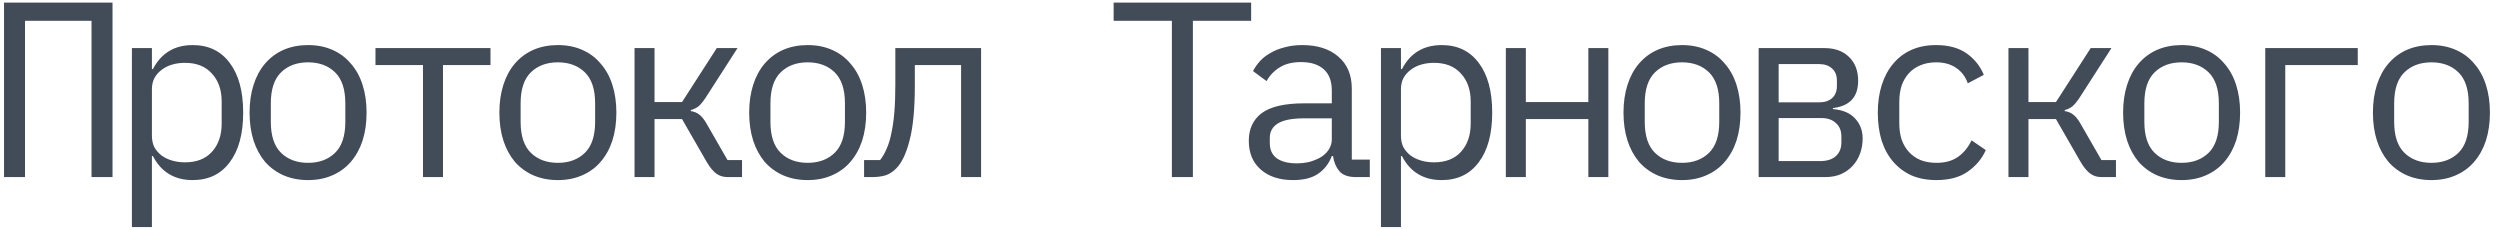
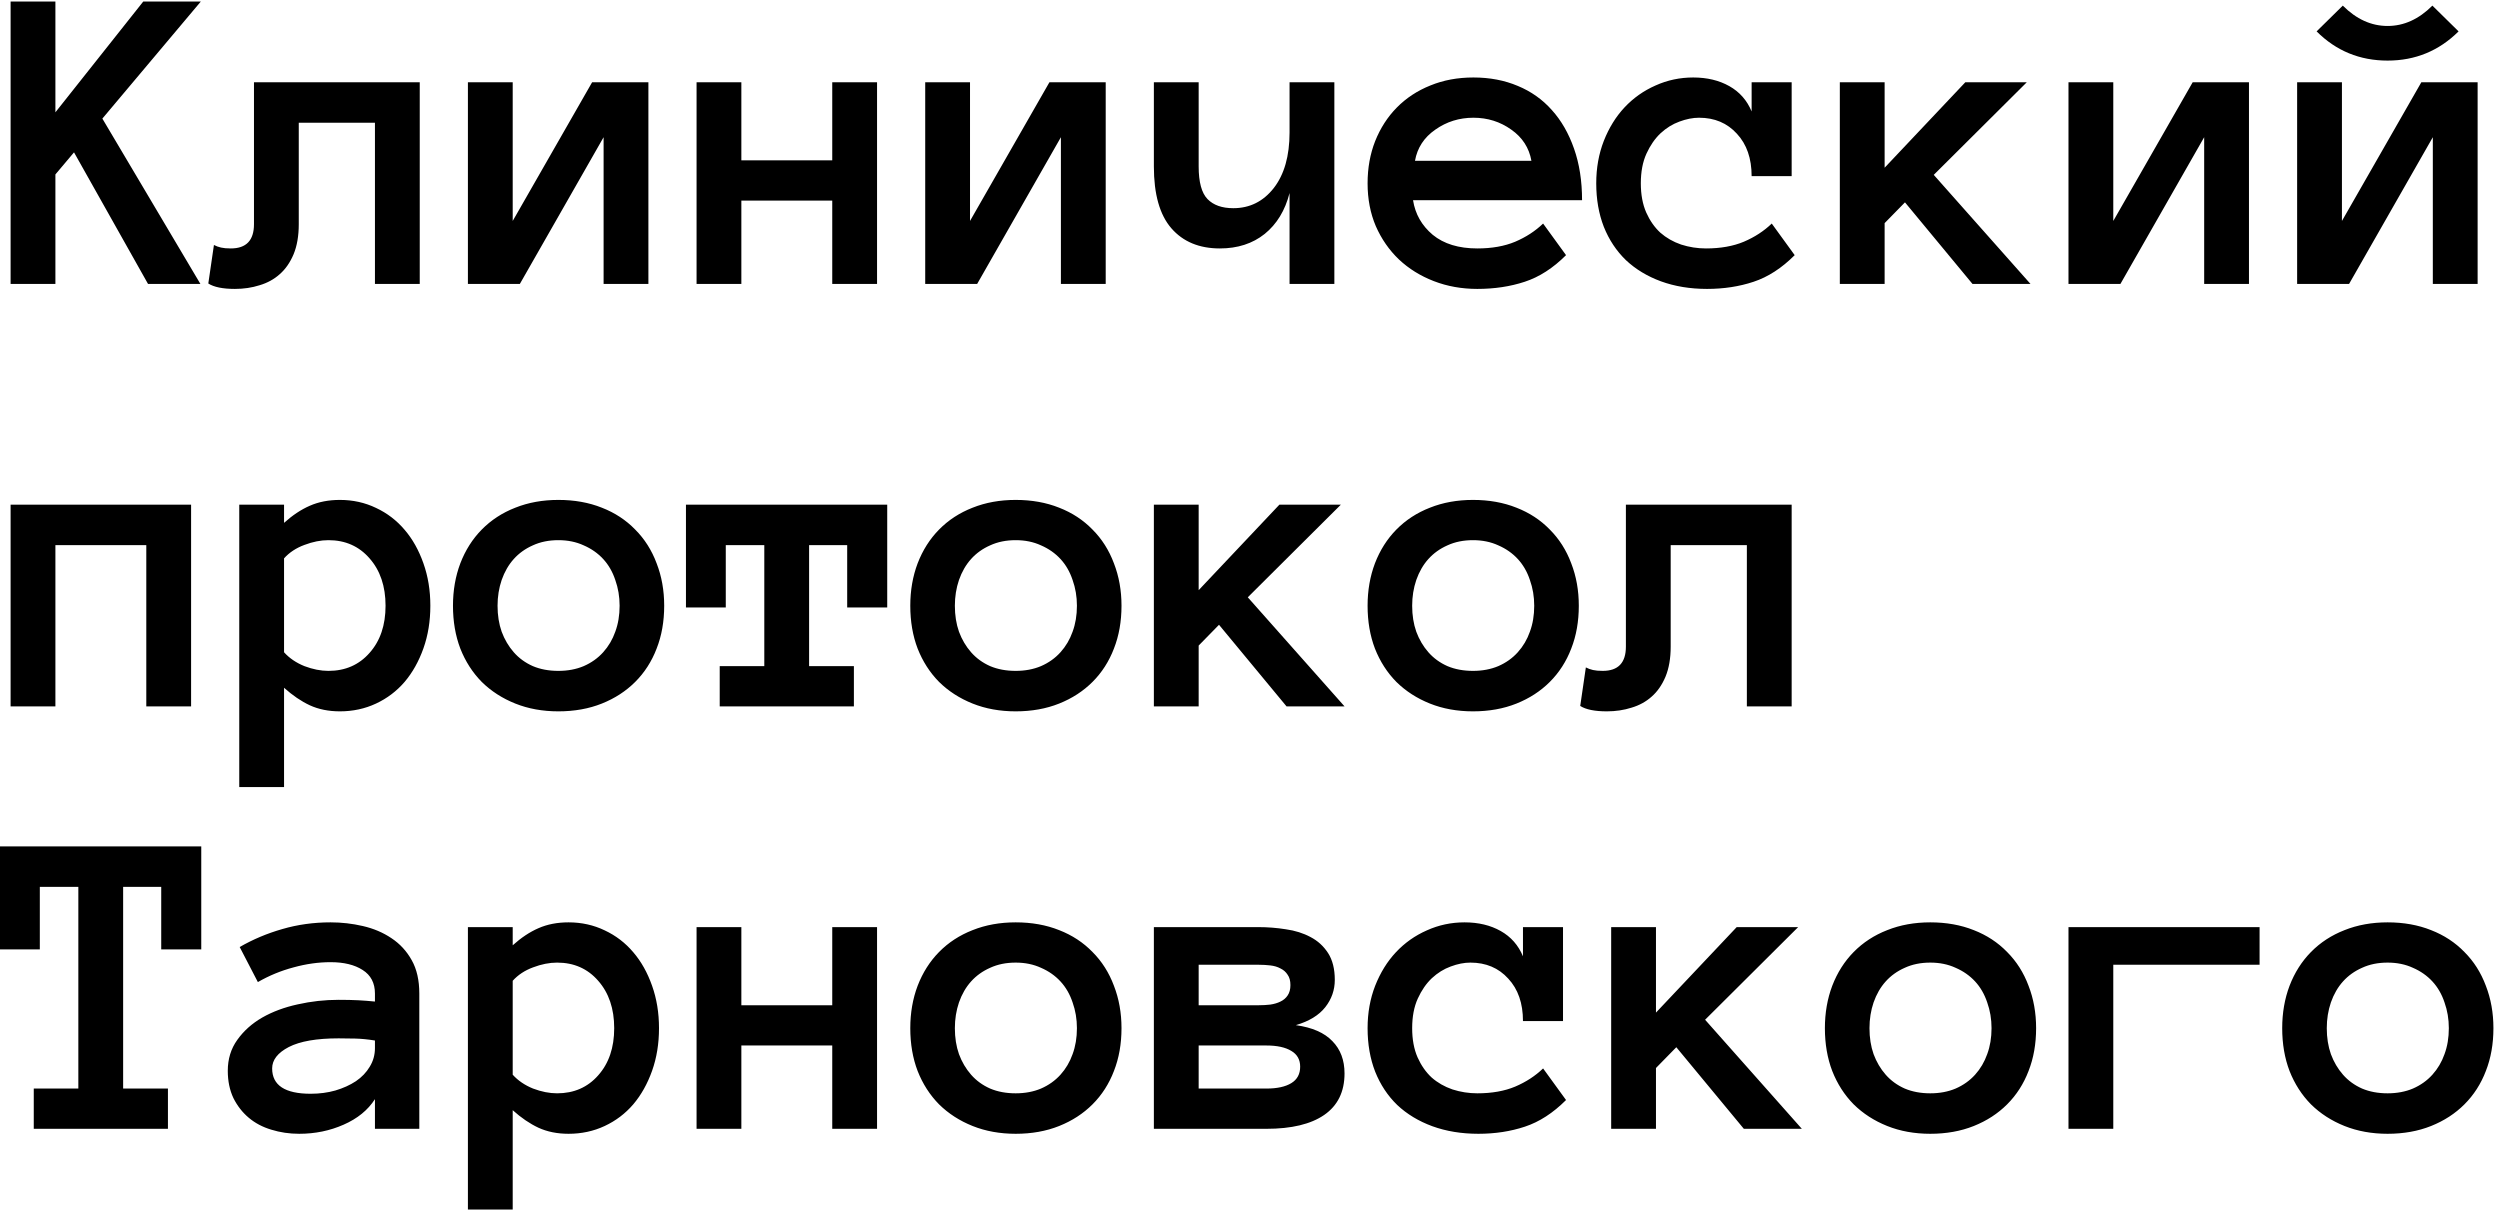
- <svg xmlns="http://www.w3.org/2000/svg" width="240" height="22" viewBox="0 0 240 22" fill="none">
-   <path d="M0.386 0.248H10.802V17H8.786V2H2.402V17H0.386V0.248ZM12.664 4.616H14.584V6.632H14.68C15.48 5.096 16.752 4.328 18.496 4.328C20.016 4.328 21.2 4.896 22.048 6.032C22.912 7.168 23.344 8.76 23.344 10.808C23.344 12.856 22.912 14.448 22.048 15.584C21.2 16.72 20.016 17.288 18.496 17.288C16.752 17.288 15.48 16.52 14.68 14.984H14.584V21.8H12.664V4.616ZM17.752 15.584C18.872 15.584 19.736 15.248 20.344 14.576C20.968 13.888 21.28 12.984 21.28 11.864V9.752C21.28 8.632 20.968 7.736 20.344 7.064C19.736 6.376 18.872 6.032 17.752 6.032C17.32 6.032 16.912 6.088 16.528 6.2C16.144 6.312 15.808 6.48 15.52 6.704C15.232 6.912 15 7.176 14.824 7.496C14.664 7.8 14.584 8.16 14.584 8.576V13.04C14.584 13.456 14.664 13.824 14.824 14.144C15 14.448 15.232 14.712 15.52 14.936C15.808 15.144 16.144 15.304 16.528 15.416C16.912 15.528 17.32 15.584 17.752 15.584ZM29.575 17.288C28.711 17.288 27.927 17.136 27.223 16.832C26.535 16.528 25.943 16.096 25.447 15.536C24.967 14.96 24.599 14.28 24.343 13.496C24.087 12.696 23.959 11.8 23.959 10.808C23.959 9.832 24.087 8.944 24.343 8.144C24.599 7.344 24.967 6.664 25.447 6.104C25.943 5.528 26.535 5.088 27.223 4.784C27.927 4.48 28.711 4.328 29.575 4.328C30.439 4.328 31.215 4.48 31.903 4.784C32.607 5.088 33.199 5.528 33.679 6.104C34.175 6.664 34.551 7.344 34.807 8.144C35.063 8.944 35.191 9.832 35.191 10.808C35.191 11.8 35.063 12.696 34.807 13.496C34.551 14.28 34.175 14.96 33.679 15.536C33.199 16.096 32.607 16.528 31.903 16.832C31.215 17.136 30.439 17.288 29.575 17.288ZM29.575 15.632C30.647 15.632 31.511 15.312 32.167 14.672C32.823 14.032 33.151 13.04 33.151 11.696V9.92C33.151 8.576 32.823 7.584 32.167 6.944C31.511 6.304 30.647 5.984 29.575 5.984C28.503 5.984 27.639 6.304 26.983 6.944C26.327 7.584 25.999 8.576 25.999 9.92V11.696C25.999 13.04 26.327 14.032 26.983 14.672C27.639 15.312 28.503 15.632 29.575 15.632ZM40.606 6.248H36.046V4.616H47.086V6.248H42.526V17H40.606V6.248ZM53.556 17.288C52.692 17.288 51.908 17.136 51.204 16.832C50.516 16.528 49.924 16.096 49.428 15.536C48.948 14.96 48.58 14.28 48.324 13.496C48.068 12.696 47.94 11.8 47.94 10.808C47.94 9.832 48.068 8.944 48.324 8.144C48.58 7.344 48.948 6.664 49.428 6.104C49.924 5.528 50.516 5.088 51.204 4.784C51.908 4.48 52.692 4.328 53.556 4.328C54.42 4.328 55.196 4.48 55.884 4.784C56.588 5.088 57.18 5.528 57.66 6.104C58.156 6.664 58.532 7.344 58.788 8.144C59.044 8.944 59.172 9.832 59.172 10.808C59.172 11.8 59.044 12.696 58.788 13.496C58.532 14.28 58.156 14.96 57.66 15.536C57.18 16.096 56.588 16.528 55.884 16.832C55.196 17.136 54.42 17.288 53.556 17.288ZM53.556 15.632C54.628 15.632 55.492 15.312 56.148 14.672C56.804 14.032 57.132 13.04 57.132 11.696V9.92C57.132 8.576 56.804 7.584 56.148 6.944C55.492 6.304 54.628 5.984 53.556 5.984C52.484 5.984 51.62 6.304 50.964 6.944C50.308 7.584 49.98 8.576 49.98 9.92V11.696C49.98 13.04 50.308 14.032 50.964 14.672C51.62 15.312 52.484 15.632 53.556 15.632ZM60.915 4.616H62.835V9.8H65.475L68.811 4.616H70.803L67.779 9.32C67.507 9.736 67.267 10.032 67.059 10.208C66.851 10.368 66.603 10.488 66.315 10.568V10.664C66.635 10.712 66.907 10.824 67.131 11C67.355 11.16 67.587 11.448 67.827 11.864L69.843 15.368H71.235V17H69.843C69.427 17 69.067 16.888 68.763 16.664C68.459 16.44 68.155 16.072 67.851 15.56L65.475 11.432H62.835V17H60.915V4.616ZM77.537 17.288C76.674 17.288 75.889 17.136 75.186 16.832C74.498 16.528 73.906 16.096 73.409 15.536C72.93 14.96 72.561 14.28 72.305 13.496C72.049 12.696 71.921 11.8 71.921 10.808C71.921 9.832 72.049 8.944 72.305 8.144C72.561 7.344 72.93 6.664 73.409 6.104C73.906 5.528 74.498 5.088 75.186 4.784C75.889 4.48 76.674 4.328 77.537 4.328C78.401 4.328 79.177 4.48 79.865 4.784C80.57 5.088 81.162 5.528 81.641 6.104C82.138 6.664 82.513 7.344 82.769 8.144C83.025 8.944 83.153 9.832 83.153 10.808C83.153 11.8 83.025 12.696 82.769 13.496C82.513 14.28 82.138 14.96 81.641 15.536C81.162 16.096 80.57 16.528 79.865 16.832C79.177 17.136 78.401 17.288 77.537 17.288ZM77.537 15.632C78.609 15.632 79.474 15.312 80.129 14.672C80.785 14.032 81.114 13.04 81.114 11.696V9.92C81.114 8.576 80.785 7.584 80.129 6.944C79.474 6.304 78.609 5.984 77.537 5.984C76.466 5.984 75.602 6.304 74.945 6.944C74.29 7.584 73.962 8.576 73.962 9.92V11.696C73.962 13.04 74.29 14.032 74.945 14.672C75.602 15.312 76.466 15.632 77.537 15.632ZM82.952 15.368H84.488C84.728 15.064 84.936 14.704 85.112 14.288C85.304 13.872 85.456 13.376 85.568 12.8C85.696 12.224 85.792 11.56 85.856 10.808C85.92 10.04 85.952 9.152 85.952 8.144V4.616H94.184V17H92.264V6.248H87.824V8.192C87.824 10.432 87.656 12.192 87.32 13.472C87 14.736 86.568 15.64 86.024 16.184C85.72 16.488 85.384 16.704 85.016 16.832C84.648 16.944 84.208 17 83.696 17H82.952V15.368ZM114.517 2V17H112.501V2H106.909V0.248H120.109V2H114.517ZM130.18 17C129.428 17 128.892 16.808 128.572 16.424C128.252 16.04 128.052 15.56 127.972 14.984H127.852C127.58 15.704 127.14 16.272 126.532 16.688C125.94 17.088 125.14 17.288 124.132 17.288C122.836 17.288 121.804 16.952 121.036 16.28C120.268 15.608 119.884 14.688 119.884 13.52C119.884 12.368 120.3 11.48 121.132 10.856C121.98 10.232 123.34 9.92 125.212 9.92H127.852V8.696C127.852 7.784 127.596 7.104 127.084 6.656C126.572 6.192 125.844 5.96 124.9 5.96C124.068 5.96 123.388 6.128 122.86 6.464C122.332 6.784 121.908 7.224 121.588 7.784L120.292 6.824C120.452 6.504 120.668 6.192 120.94 5.888C121.212 5.584 121.548 5.32 121.948 5.096C122.348 4.856 122.804 4.672 123.316 4.544C123.828 4.4 124.396 4.328 125.02 4.328C126.476 4.328 127.628 4.696 128.476 5.432C129.34 6.168 129.772 7.192 129.772 8.504V15.32H131.5V17H130.18ZM124.468 15.68C124.964 15.68 125.412 15.624 125.812 15.512C126.228 15.384 126.588 15.224 126.892 15.032C127.196 14.824 127.428 14.584 127.588 14.312C127.764 14.024 127.852 13.72 127.852 13.4V11.36H125.212C124.06 11.36 123.22 11.52 122.692 11.84C122.164 12.16 121.9 12.624 121.9 13.232V13.736C121.9 14.376 122.124 14.864 122.572 15.2C123.036 15.52 123.668 15.68 124.468 15.68ZM132.571 4.616H134.491V6.632H134.587C135.387 5.096 136.659 4.328 138.403 4.328C139.923 4.328 141.107 4.896 141.955 6.032C142.819 7.168 143.251 8.76 143.251 10.808C143.251 12.856 142.819 14.448 141.955 15.584C141.107 16.72 139.923 17.288 138.403 17.288C136.659 17.288 135.387 16.52 134.587 14.984H134.491V21.8H132.571V4.616ZM137.659 15.584C138.779 15.584 139.643 15.248 140.251 14.576C140.875 13.888 141.187 12.984 141.187 11.864V9.752C141.187 8.632 140.875 7.736 140.251 7.064C139.643 6.376 138.779 6.032 137.659 6.032C137.227 6.032 136.819 6.088 136.435 6.2C136.051 6.312 135.715 6.48 135.427 6.704C135.139 6.912 134.907 7.176 134.731 7.496C134.571 7.8 134.491 8.16 134.491 8.576V13.04C134.491 13.456 134.571 13.824 134.731 14.144C134.907 14.448 135.139 14.712 135.427 14.936C135.715 15.144 136.051 15.304 136.435 15.416C136.819 15.528 137.227 15.584 137.659 15.584ZM144.561 4.616H146.481V9.8H152.481V4.616H154.401V17H152.481V11.432H146.481V17H144.561V4.616ZM161.472 17.288C160.608 17.288 159.824 17.136 159.12 16.832C158.432 16.528 157.84 16.096 157.344 15.536C156.864 14.96 156.496 14.28 156.24 13.496C155.984 12.696 155.856 11.8 155.856 10.808C155.856 9.832 155.984 8.944 156.24 8.144C156.496 7.344 156.864 6.664 157.344 6.104C157.84 5.528 158.432 5.088 159.12 4.784C159.824 4.48 160.608 4.328 161.472 4.328C162.336 4.328 163.112 4.48 163.8 4.784C164.504 5.088 165.096 5.528 165.576 6.104C166.072 6.664 166.448 7.344 166.704 8.144C166.96 8.944 167.088 9.832 167.088 10.808C167.088 11.8 166.96 12.696 166.704 13.496C166.448 14.28 166.072 14.96 165.576 15.536C165.096 16.096 164.504 16.528 163.8 16.832C163.112 17.136 162.336 17.288 161.472 17.288ZM161.472 15.632C162.544 15.632 163.408 15.312 164.064 14.672C164.72 14.032 165.048 13.04 165.048 11.696V9.92C165.048 8.576 164.72 7.584 164.064 6.944C163.408 6.304 162.544 5.984 161.472 5.984C160.4 5.984 159.536 6.304 158.88 6.944C158.224 7.584 157.896 8.576 157.896 9.92V11.696C157.896 13.04 158.224 14.032 158.88 14.672C159.536 15.312 160.4 15.632 161.472 15.632ZM168.83 4.616H175.142C176.15 4.616 176.942 4.904 177.518 5.48C178.094 6.04 178.382 6.8 178.382 7.76C178.382 9.312 177.574 10.184 175.958 10.376V10.472C176.918 10.552 177.63 10.856 178.094 11.384C178.574 11.896 178.814 12.536 178.814 13.304C178.814 13.8 178.734 14.272 178.574 14.72C178.414 15.168 178.182 15.56 177.878 15.896C177.574 16.232 177.198 16.504 176.75 16.712C176.302 16.904 175.79 17 175.214 17H168.83V4.616ZM174.734 15.464C175.39 15.464 175.894 15.304 176.246 14.984C176.598 14.664 176.774 14.224 176.774 13.664V13.112C176.774 12.552 176.598 12.12 176.246 11.816C175.91 11.496 175.454 11.336 174.878 11.336H170.75V15.464H174.734ZM174.638 9.824C175.166 9.824 175.582 9.688 175.886 9.416C176.19 9.144 176.342 8.76 176.342 8.264V7.736C176.342 7.24 176.19 6.856 175.886 6.584C175.582 6.296 175.166 6.152 174.638 6.152H170.75V9.824H174.638ZM185.885 17.288C184.989 17.288 184.189 17.136 183.485 16.832C182.797 16.512 182.213 16.072 181.733 15.512C181.253 14.952 180.885 14.272 180.629 13.472C180.389 12.672 180.269 11.784 180.269 10.808C180.269 9.832 180.397 8.944 180.653 8.144C180.909 7.344 181.277 6.664 181.757 6.104C182.237 5.528 182.821 5.088 183.509 4.784C184.197 4.48 184.981 4.328 185.861 4.328C187.061 4.328 188.037 4.592 188.789 5.12C189.541 5.648 190.093 6.336 190.445 7.184L188.909 8C188.685 7.36 188.309 6.864 187.781 6.512C187.269 6.16 186.629 5.984 185.861 5.984C185.301 5.984 184.797 6.08 184.349 6.272C183.917 6.448 183.549 6.704 183.245 7.04C182.941 7.376 182.709 7.776 182.549 8.24C182.405 8.704 182.333 9.208 182.333 9.752V11.864C182.333 12.408 182.405 12.912 182.549 13.376C182.709 13.84 182.941 14.24 183.245 14.576C183.549 14.912 183.925 15.176 184.373 15.368C184.821 15.544 185.333 15.632 185.909 15.632C186.741 15.632 187.429 15.44 187.973 15.056C188.517 14.672 188.949 14.144 189.269 13.472L190.637 14.408C190.269 15.24 189.693 15.928 188.909 16.472C188.141 17.016 187.133 17.288 185.885 17.288ZM192.812 4.616H194.732V9.8H197.372L200.708 4.616H202.7L199.676 9.32C199.404 9.736 199.164 10.032 198.956 10.208C198.748 10.368 198.5 10.488 198.212 10.568V10.664C198.532 10.712 198.804 10.824 199.028 11C199.252 11.16 199.484 11.448 199.724 11.864L201.74 15.368H203.132V17H201.74C201.324 17 200.964 16.888 200.66 16.664C200.356 16.44 200.052 16.072 199.748 15.56L197.372 11.432H194.732V17H192.812V4.616ZM209.434 17.288C208.57 17.288 207.786 17.136 207.082 16.832C206.394 16.528 205.802 16.096 205.306 15.536C204.826 14.96 204.458 14.28 204.202 13.496C203.946 12.696 203.818 11.8 203.818 10.808C203.818 9.832 203.946 8.944 204.202 8.144C204.458 7.344 204.826 6.664 205.306 6.104C205.802 5.528 206.394 5.088 207.082 4.784C207.786 4.48 208.57 4.328 209.434 4.328C210.298 4.328 211.074 4.48 211.762 4.784C212.466 5.088 213.058 5.528 213.538 6.104C214.034 6.664 214.41 7.344 214.666 8.144C214.922 8.944 215.05 9.832 215.05 10.808C215.05 11.8 214.922 12.696 214.666 13.496C214.41 14.28 214.034 14.96 213.538 15.536C213.058 16.096 212.466 16.528 211.762 16.832C211.074 17.136 210.298 17.288 209.434 17.288ZM209.434 15.632C210.506 15.632 211.37 15.312 212.026 14.672C212.682 14.032 213.01 13.04 213.01 11.696V9.92C213.01 8.576 212.682 7.584 212.026 6.944C211.37 6.304 210.506 5.984 209.434 5.984C208.362 5.984 207.498 6.304 206.842 6.944C206.186 7.584 205.858 8.576 205.858 9.92V11.696C205.858 13.04 206.186 14.032 206.842 14.672C207.498 15.312 208.362 15.632 209.434 15.632ZM217.465 4.616H226.345V6.248H219.385V17H217.465V4.616ZM233.416 17.288C232.552 17.288 231.768 17.136 231.064 16.832C230.376 16.528 229.784 16.096 229.288 15.536C228.808 14.96 228.44 14.28 228.184 13.496C227.928 12.696 227.8 11.8 227.8 10.808C227.8 9.832 227.928 8.944 228.184 8.144C228.44 7.344 228.808 6.664 229.288 6.104C229.784 5.528 230.376 5.088 231.064 4.784C231.768 4.48 232.552 4.328 233.416 4.328C234.28 4.328 235.056 4.48 235.744 4.784C236.448 5.088 237.04 5.528 237.52 6.104C238.016 6.664 238.392 7.344 238.648 8.144C238.904 8.944 239.032 9.832 239.032 10.808C239.032 11.8 238.904 12.696 238.648 13.496C238.392 14.28 238.016 14.96 237.52 15.536C237.04 16.096 236.448 16.528 235.744 16.832C235.056 17.136 234.28 17.288 233.416 17.288ZM233.416 15.632C234.488 15.632 235.352 15.312 236.008 14.672C236.664 14.032 236.992 13.04 236.992 11.696V9.92C236.992 8.576 236.664 7.584 236.008 6.944C235.352 6.304 234.488 5.984 233.416 5.984C232.344 5.984 231.48 6.304 230.824 6.944C230.168 7.584 229.84 8.576 229.84 9.92V11.696C229.84 13.04 230.168 14.032 230.824 14.672C231.48 15.312 232.344 15.632 233.416 15.632Z" fill="#424B58" />
+ <svg xmlns="http://www.w3.org/2000/svg" width="361" height="175" viewBox="0 0 361 175" fill="none">
+   <path d="M28.938 41H21.375L10.688 22L8 25.188V41H1.531V0.219H8V16.219L20.688 0.219H29L14.781 17.125L28.938 41ZM60.611 11.875V41H54.142V17.719H43.142V32.375C43.142 34.062 42.892 35.51 42.392 36.719C41.892 37.906 41.226 38.865 40.392 39.594C39.58 40.323 38.611 40.854 37.486 41.188C36.382 41.542 35.195 41.719 33.924 41.719C32.174 41.719 30.892 41.458 30.08 40.938L30.892 35.375C31.205 35.542 31.549 35.667 31.924 35.75C32.278 35.833 32.747 35.875 33.33 35.875C35.559 35.875 36.674 34.708 36.674 32.375V11.875H60.611ZM67.566 11.875H74.035V31.906L85.504 11.875H93.629V41H87.16V19.812L75.066 41H67.566V11.875ZM126.646 41H120.177V28.969H107.052V41H100.584V11.875H107.052V23.156H120.177V11.875H126.646V41ZM133.601 11.875H140.07V31.906L151.539 11.875H159.664V41H153.195V19.812L141.101 41H133.601V11.875ZM166.619 11.875H173.087V24.031C173.087 26.302 173.515 27.875 174.369 28.75C175.223 29.625 176.462 30.062 178.087 30.062C180.462 30.062 182.41 29.094 183.931 27.156C185.452 25.198 186.212 22.521 186.212 19.125V11.875H192.681V41H186.212V27.875C185.567 30.396 184.369 32.365 182.619 33.781C180.869 35.177 178.712 35.875 176.15 35.875C173.171 35.875 170.837 34.906 169.15 32.969C167.462 31.031 166.619 28.052 166.619 24.031V11.875ZM204.042 28.906C204.355 30.906 205.303 32.573 206.886 33.906C208.49 35.219 210.636 35.875 213.324 35.875C215.428 35.875 217.251 35.552 218.792 34.906C220.355 34.24 221.699 33.365 222.824 32.281L226.136 36.844C224.261 38.719 222.272 40 220.167 40.688C218.084 41.375 215.803 41.719 213.324 41.719C211.074 41.719 208.98 41.344 207.042 40.594C205.105 39.844 203.428 38.802 202.011 37.469C200.595 36.115 199.48 34.51 198.667 32.656C197.876 30.802 197.48 28.74 197.48 26.469C197.48 24.26 197.845 22.229 198.574 20.375C199.324 18.5 200.365 16.885 201.699 15.531C203.053 14.156 204.667 13.094 206.542 12.344C208.417 11.573 210.49 11.188 212.761 11.188C215.115 11.188 217.251 11.594 219.167 12.406C221.084 13.198 222.72 14.354 224.074 15.875C225.449 17.396 226.522 19.26 227.292 21.469C228.063 23.656 228.449 26.135 228.449 28.906H204.042ZM221.136 23.219C220.803 21.344 219.834 19.844 218.23 18.719C216.626 17.573 214.803 17 212.761 17C210.72 17 208.886 17.573 207.261 18.719C205.636 19.844 204.657 21.344 204.324 23.219H221.136ZM259.154 36.844C257.279 38.719 255.3 40 253.216 40.688C251.154 41.375 248.914 41.719 246.497 41.719C244.06 41.719 241.841 41.354 239.841 40.625C237.862 39.896 236.175 38.875 234.779 37.562C233.404 36.229 232.341 34.625 231.591 32.75C230.862 30.875 230.497 28.781 230.497 26.469C230.497 24.26 230.862 22.219 231.591 20.344C232.341 18.448 233.341 16.833 234.591 15.5C235.862 14.146 237.352 13.094 239.06 12.344C240.768 11.573 242.581 11.188 244.497 11.188C246.497 11.188 248.237 11.604 249.716 12.438C251.195 13.271 252.268 14.49 252.935 16.094V11.875H258.716V25.438H252.935C252.935 22.875 252.227 20.833 250.81 19.312C249.414 17.771 247.591 17 245.341 17C244.445 17 243.497 17.188 242.497 17.562C241.518 17.917 240.612 18.479 239.779 19.25C238.966 20.021 238.289 21 237.747 22.188C237.206 23.375 236.935 24.802 236.935 26.469C236.935 28.094 237.195 29.5 237.716 30.688C238.237 31.854 238.914 32.823 239.747 33.594C240.602 34.344 241.602 34.917 242.747 35.312C243.914 35.688 245.112 35.875 246.341 35.875C248.445 35.875 250.268 35.552 251.81 34.906C253.372 34.24 254.716 33.365 255.841 32.281L259.154 36.844ZM293.203 41H284.828L275.078 29.219L272.14 32.219V41H265.671V11.875H272.14V24.219L283.796 11.875H292.671L279.234 25.25L293.203 41ZM298.689 11.875H305.158V31.906L316.626 11.875H324.751V41H318.283V19.812L306.189 41H298.689V11.875ZM331.706 11.875H338.175V31.906L349.644 11.875H357.769V41H351.3V19.812L339.206 41H331.706V11.875ZM355.019 4.531C352.185 7.344 348.769 8.75 344.769 8.75C340.748 8.75 337.331 7.344 334.519 4.531L338.3 0.812C340.258 2.771 342.415 3.75 344.769 3.75C347.123 3.75 349.279 2.771 351.237 0.812L355.019 4.531ZM27.594 102H21.125V78.719H8V102H1.531V72.875H27.594V102ZM34.549 72.875H41.017V75.5C42.247 74.396 43.486 73.573 44.736 73.031C46.007 72.469 47.455 72.188 49.08 72.188C50.955 72.188 52.695 72.573 54.299 73.344C55.903 74.094 57.278 75.146 58.424 76.5C59.57 77.833 60.476 79.448 61.142 81.344C61.809 83.219 62.142 85.26 62.142 87.469C62.142 89.698 61.809 91.75 61.142 93.625C60.476 95.5 59.57 97.115 58.424 98.469C57.278 99.802 55.903 100.844 54.299 101.594C52.695 102.344 50.955 102.719 49.08 102.719C47.455 102.719 46.007 102.427 44.736 101.844C43.486 101.26 42.247 100.417 41.017 99.312V113.656H34.549V72.875ZM41.017 94.188C41.788 95.042 42.767 95.708 43.955 96.188C45.163 96.646 46.32 96.875 47.424 96.875C49.861 96.875 51.84 96.01 53.361 94.281C54.903 92.552 55.674 90.281 55.674 87.469C55.674 84.656 54.903 82.375 53.361 80.625C51.84 78.875 49.861 78 47.424 78C46.32 78 45.163 78.229 43.955 78.688C42.767 79.125 41.788 79.771 41.017 80.625V94.188ZM95.91 87.469C95.91 89.74 95.545 91.802 94.816 93.656C94.108 95.51 93.077 97.115 91.722 98.469C90.389 99.802 88.785 100.844 86.91 101.594C85.035 102.344 82.941 102.719 80.629 102.719C78.358 102.719 76.285 102.344 74.41 101.594C72.535 100.844 70.92 99.802 69.566 98.469C68.233 97.115 67.202 95.51 66.472 93.656C65.764 91.802 65.41 89.74 65.41 87.469C65.41 85.26 65.764 83.219 66.472 81.344C67.202 79.448 68.233 77.823 69.566 76.469C70.92 75.094 72.535 74.042 74.41 73.312C76.285 72.562 78.358 72.188 80.629 72.188C82.941 72.188 85.035 72.562 86.91 73.312C88.785 74.042 90.389 75.094 91.722 76.469C93.077 77.823 94.108 79.448 94.816 81.344C95.545 83.219 95.91 85.26 95.91 87.469ZM89.472 87.469C89.472 86.156 89.264 84.917 88.847 83.75C88.452 82.562 87.868 81.552 87.097 80.719C86.327 79.885 85.389 79.229 84.285 78.75C83.202 78.25 81.983 78 80.629 78C79.254 78 78.025 78.25 76.941 78.75C75.858 79.229 74.941 79.885 74.191 80.719C73.441 81.552 72.858 82.562 72.441 83.75C72.045 84.917 71.847 86.156 71.847 87.469C71.847 88.844 72.045 90.094 72.441 91.219C72.858 92.344 73.441 93.333 74.191 94.188C74.941 95.042 75.858 95.708 76.941 96.188C78.025 96.646 79.254 96.875 80.629 96.875C81.983 96.875 83.202 96.646 84.285 96.188C85.389 95.708 86.327 95.042 87.097 94.188C87.868 93.333 88.452 92.344 88.847 91.219C89.264 90.094 89.472 88.844 89.472 87.469ZM128.115 87.719H122.334V78.719H116.834V96.188H123.302V102H103.927V96.188H110.365V78.719H104.802V87.719H99.052V72.875H128.115V87.719ZM161.945 87.469C161.945 89.74 161.58 91.802 160.851 93.656C160.143 95.51 159.112 97.115 157.758 98.469C156.424 99.802 154.82 100.844 152.945 101.594C151.07 102.344 148.976 102.719 146.664 102.719C144.393 102.719 142.32 102.344 140.445 101.594C138.57 100.844 136.955 99.802 135.601 98.469C134.268 97.115 133.237 95.51 132.508 93.656C131.799 91.802 131.445 89.74 131.445 87.469C131.445 85.26 131.799 83.219 132.508 81.344C133.237 79.448 134.268 77.823 135.601 76.469C136.955 75.094 138.57 74.042 140.445 73.312C142.32 72.562 144.393 72.188 146.664 72.188C148.976 72.188 151.07 72.562 152.945 73.312C154.82 74.042 156.424 75.094 157.758 76.469C159.112 77.823 160.143 79.448 160.851 81.344C161.58 83.219 161.945 85.26 161.945 87.469ZM155.508 87.469C155.508 86.156 155.299 84.917 154.883 83.75C154.487 82.562 153.903 81.552 153.133 80.719C152.362 79.885 151.424 79.229 150.32 78.75C149.237 78.25 148.018 78 146.664 78C145.289 78 144.06 78.25 142.976 78.75C141.893 79.229 140.976 79.885 140.226 80.719C139.476 81.552 138.893 82.562 138.476 83.75C138.08 84.917 137.883 86.156 137.883 87.469C137.883 88.844 138.08 90.094 138.476 91.219C138.893 92.344 139.476 93.333 140.226 94.188C140.976 95.042 141.893 95.708 142.976 96.188C144.06 96.646 145.289 96.875 146.664 96.875C148.018 96.875 149.237 96.646 150.32 96.188C151.424 95.708 152.362 95.042 153.133 94.188C153.903 93.333 154.487 92.344 154.883 91.219C155.299 90.094 155.508 88.844 155.508 87.469ZM194.15 102H185.775L176.025 90.219L173.087 93.219V102H166.619V72.875H173.087V85.219L184.744 72.875H193.619L180.181 86.25L194.15 102ZM227.98 87.469C227.98 89.74 227.615 91.802 226.886 93.656C226.178 95.51 225.147 97.115 223.792 98.469C222.459 99.802 220.855 100.844 218.98 101.594C217.105 102.344 215.011 102.719 212.699 102.719C210.428 102.719 208.355 102.344 206.48 101.594C204.605 100.844 202.99 99.802 201.636 98.469C200.303 97.115 199.272 95.51 198.542 93.656C197.834 91.802 197.48 89.74 197.48 87.469C197.48 85.26 197.834 83.219 198.542 81.344C199.272 79.448 200.303 77.823 201.636 76.469C202.99 75.094 204.605 74.042 206.48 73.312C208.355 72.562 210.428 72.188 212.699 72.188C215.011 72.188 217.105 72.562 218.98 73.312C220.855 74.042 222.459 75.094 223.792 76.469C225.147 77.823 226.178 79.448 226.886 81.344C227.615 83.219 227.98 85.26 227.98 87.469ZM221.542 87.469C221.542 86.156 221.334 84.917 220.917 83.75C220.522 82.562 219.938 81.552 219.167 80.719C218.397 79.885 217.459 79.229 216.355 78.75C215.272 78.25 214.053 78 212.699 78C211.324 78 210.095 78.25 209.011 78.75C207.928 79.229 207.011 79.885 206.261 80.719C205.511 81.552 204.928 82.562 204.511 83.75C204.115 84.917 203.917 86.156 203.917 87.469C203.917 88.844 204.115 90.094 204.511 91.219C204.928 92.344 205.511 93.333 206.261 94.188C207.011 95.042 207.928 95.708 209.011 96.188C210.095 96.646 211.324 96.875 212.699 96.875C214.053 96.875 215.272 96.646 216.355 96.188C217.459 95.708 218.397 95.042 219.167 94.188C219.938 93.333 220.522 92.344 220.917 91.219C221.334 90.094 221.542 88.844 221.542 87.469ZM258.716 72.875V102H252.247V78.719H241.247V93.375C241.247 95.062 240.997 96.51 240.497 97.719C239.997 98.906 239.331 99.865 238.497 100.594C237.685 101.323 236.716 101.854 235.591 102.188C234.487 102.542 233.3 102.719 232.029 102.719C230.279 102.719 228.997 102.458 228.185 101.938L228.997 96.375C229.31 96.542 229.654 96.667 230.029 96.75C230.383 96.833 230.852 96.875 231.435 96.875C233.664 96.875 234.779 95.708 234.779 93.375V72.875H258.716ZM29.062 137.094H23.281V128.062H17.781V157.188H24.25V163H4.875V157.188H11.312V128.062H5.75V137.094H0V122.219H29.062V137.094ZM32.892 154.625C32.892 152.917 33.351 151.427 34.267 150.156C35.184 148.865 36.382 147.792 37.861 146.938C39.361 146.083 41.07 145.448 42.986 145.031C44.924 144.594 46.892 144.375 48.892 144.375C49.997 144.375 50.945 144.396 51.736 144.438C52.528 144.479 53.33 144.542 54.142 144.625V143.469C54.142 141.948 53.549 140.812 52.361 140.062C51.195 139.312 49.653 138.938 47.736 138.938C45.986 138.938 44.205 139.188 42.392 139.688C40.58 140.167 38.861 140.875 37.236 141.812L34.611 136.75C36.528 135.646 38.58 134.781 40.767 134.156C42.976 133.51 45.299 133.188 47.736 133.188C49.32 133.188 50.872 133.365 52.392 133.719C53.934 134.073 55.309 134.656 56.517 135.469C57.747 136.281 58.726 137.344 59.455 138.656C60.184 139.948 60.549 141.552 60.549 143.469V163H54.142V158.719C53.122 160.302 51.611 161.531 49.611 162.406C47.632 163.281 45.497 163.719 43.205 163.719C41.788 163.719 40.445 163.521 39.174 163.125C37.924 162.75 36.84 162.177 35.924 161.406C35.007 160.635 34.267 159.688 33.705 158.562C33.163 157.417 32.892 156.104 32.892 154.625ZM44.861 157.938C46.132 157.938 47.32 157.781 48.424 157.469C49.549 157.135 50.538 156.688 51.392 156.125C52.247 155.542 52.913 154.844 53.392 154.031C53.892 153.219 54.142 152.323 54.142 151.344V150.25C53.122 150.083 52.163 149.99 51.267 149.969C50.372 149.948 49.58 149.938 48.892 149.938C45.726 149.938 43.33 150.354 41.705 151.188C40.101 152.021 39.299 153.052 39.299 154.281C39.299 156.719 41.153 157.938 44.861 157.938ZM67.566 133.875H74.035V136.5C75.264 135.396 76.504 134.573 77.754 134.031C79.025 133.469 80.472 133.188 82.097 133.188C83.972 133.188 85.712 133.573 87.316 134.344C88.92 135.094 90.295 136.146 91.441 137.5C92.587 138.833 93.493 140.448 94.16 142.344C94.827 144.219 95.16 146.26 95.16 148.469C95.16 150.698 94.827 152.75 94.16 154.625C93.493 156.5 92.587 158.115 91.441 159.469C90.295 160.802 88.92 161.844 87.316 162.594C85.712 163.344 83.972 163.719 82.097 163.719C80.472 163.719 79.025 163.427 77.754 162.844C76.504 162.26 75.264 161.417 74.035 160.312V174.656H67.566V133.875ZM74.035 155.188C74.806 156.042 75.785 156.708 76.972 157.188C78.181 157.646 79.337 157.875 80.441 157.875C82.879 157.875 84.858 157.01 86.379 155.281C87.92 153.552 88.691 151.281 88.691 148.469C88.691 145.656 87.92 143.375 86.379 141.625C84.858 139.875 82.879 139 80.441 139C79.337 139 78.181 139.229 76.972 139.688C75.785 140.125 74.806 140.771 74.035 141.625V155.188ZM126.646 163H120.177V150.969H107.052V163H100.584V133.875H107.052V145.156H120.177V133.875H126.646V163ZM161.945 148.469C161.945 150.74 161.58 152.802 160.851 154.656C160.143 156.51 159.112 158.115 157.758 159.469C156.424 160.802 154.82 161.844 152.945 162.594C151.07 163.344 148.976 163.719 146.664 163.719C144.393 163.719 142.32 163.344 140.445 162.594C138.57 161.844 136.955 160.802 135.601 159.469C134.268 158.115 133.237 156.51 132.508 154.656C131.799 152.802 131.445 150.74 131.445 148.469C131.445 146.26 131.799 144.219 132.508 142.344C133.237 140.448 134.268 138.823 135.601 137.469C136.955 136.094 138.57 135.042 140.445 134.312C142.32 133.562 144.393 133.188 146.664 133.188C148.976 133.188 151.07 133.562 152.945 134.312C154.82 135.042 156.424 136.094 157.758 137.469C159.112 138.823 160.143 140.448 160.851 142.344C161.58 144.219 161.945 146.26 161.945 148.469ZM155.508 148.469C155.508 147.156 155.299 145.917 154.883 144.75C154.487 143.562 153.903 142.552 153.133 141.719C152.362 140.885 151.424 140.229 150.32 139.75C149.237 139.25 148.018 139 146.664 139C145.289 139 144.06 139.25 142.976 139.75C141.893 140.229 140.976 140.885 140.226 141.719C139.476 142.552 138.893 143.562 138.476 144.75C138.08 145.917 137.883 147.156 137.883 148.469C137.883 149.844 138.08 151.094 138.476 152.219C138.893 153.344 139.476 154.333 140.226 155.188C140.976 156.042 141.893 156.708 142.976 157.188C144.06 157.646 145.289 157.875 146.664 157.875C148.018 157.875 149.237 157.646 150.32 157.188C151.424 156.708 152.362 156.042 153.133 155.188C153.903 154.333 154.487 153.344 154.883 152.219C155.299 151.094 155.508 149.844 155.508 148.469ZM194.15 155C194.15 157.646 193.171 159.646 191.212 161C189.275 162.333 186.494 163 182.869 163H166.619V133.875H181.712C183.046 133.875 184.369 133.979 185.681 134.188C187.015 134.375 188.202 134.75 189.244 135.312C190.285 135.854 191.129 136.625 191.775 137.625C192.421 138.625 192.744 139.917 192.744 141.5C192.744 142.958 192.285 144.271 191.369 145.438C190.452 146.604 189.035 147.469 187.119 148.031C189.494 148.365 191.254 149.135 192.4 150.344C193.567 151.531 194.15 153.083 194.15 155ZM186.337 142.25C186.337 141.625 186.202 141.125 185.931 140.75C185.681 140.354 185.337 140.052 184.9 139.844C184.483 139.615 183.994 139.469 183.431 139.406C182.89 139.344 182.348 139.312 181.806 139.312H173.087V145.156H181.806C182.348 145.156 182.89 145.125 183.431 145.062C183.994 144.979 184.483 144.833 184.9 144.625C185.337 144.417 185.681 144.125 185.931 143.75C186.202 143.354 186.337 142.854 186.337 142.25ZM187.744 154.031C187.744 153.01 187.317 152.25 186.462 151.75C185.608 151.229 184.41 150.969 182.869 150.969H173.087V157.188H182.869C184.41 157.188 185.608 156.927 186.462 156.406C187.317 155.885 187.744 155.094 187.744 154.031ZM226.136 158.844C224.261 160.719 222.282 162 220.199 162.688C218.136 163.375 215.897 163.719 213.48 163.719C211.042 163.719 208.824 163.354 206.824 162.625C204.845 161.896 203.157 160.875 201.761 159.562C200.386 158.229 199.324 156.625 198.574 154.75C197.845 152.875 197.48 150.781 197.48 148.469C197.48 146.26 197.845 144.219 198.574 142.344C199.324 140.448 200.324 138.833 201.574 137.5C202.845 136.146 204.334 135.094 206.042 134.344C207.751 133.573 209.563 133.188 211.48 133.188C213.48 133.188 215.22 133.604 216.699 134.438C218.178 135.271 219.251 136.49 219.917 138.094V133.875H225.699V147.438H219.917C219.917 144.875 219.209 142.833 217.792 141.312C216.397 139.771 214.574 139 212.324 139C211.428 139 210.48 139.188 209.48 139.562C208.501 139.917 207.595 140.479 206.761 141.25C205.949 142.021 205.272 143 204.73 144.188C204.188 145.375 203.917 146.802 203.917 148.469C203.917 150.094 204.178 151.5 204.699 152.688C205.22 153.854 205.897 154.823 206.73 155.594C207.584 156.344 208.584 156.917 209.73 157.312C210.897 157.688 212.095 157.875 213.324 157.875C215.428 157.875 217.251 157.552 218.792 156.906C220.355 156.24 221.699 155.365 222.824 154.281L226.136 158.844ZM260.185 163H251.81L242.06 151.219L239.122 154.219V163H232.654V133.875H239.122V146.219L250.779 133.875H259.654L246.216 147.25L260.185 163ZM294.015 148.469C294.015 150.74 293.65 152.802 292.921 154.656C292.213 156.51 291.182 158.115 289.828 159.469C288.494 160.802 286.89 161.844 285.015 162.594C283.14 163.344 281.046 163.719 278.734 163.719C276.463 163.719 274.39 163.344 272.515 162.594C270.64 161.844 269.025 160.802 267.671 159.469C266.338 158.115 265.307 156.51 264.578 154.656C263.869 152.802 263.515 150.74 263.515 148.469C263.515 146.26 263.869 144.219 264.578 142.344C265.307 140.448 266.338 138.823 267.671 137.469C269.025 136.094 270.64 135.042 272.515 134.312C274.39 133.562 276.463 133.188 278.734 133.188C281.046 133.188 283.14 133.562 285.015 134.312C286.89 135.042 288.494 136.094 289.828 137.469C291.182 138.823 292.213 140.448 292.921 142.344C293.65 144.219 294.015 146.26 294.015 148.469ZM287.578 148.469C287.578 147.156 287.369 145.917 286.953 144.75C286.557 143.562 285.973 142.552 285.203 141.719C284.432 140.885 283.494 140.229 282.39 139.75C281.307 139.25 280.088 139 278.734 139C277.359 139 276.13 139.25 275.046 139.75C273.963 140.229 273.046 140.885 272.296 141.719C271.546 142.552 270.963 143.562 270.546 144.75C270.15 145.917 269.953 147.156 269.953 148.469C269.953 149.844 270.15 151.094 270.546 152.219C270.963 153.344 271.546 154.333 272.296 155.188C273.046 156.042 273.963 156.708 275.046 157.188C276.13 157.646 277.359 157.875 278.734 157.875C280.088 157.875 281.307 157.646 282.39 157.188C283.494 156.708 284.432 156.042 285.203 155.188C285.973 154.333 286.557 153.344 286.953 152.219C287.369 151.094 287.578 149.844 287.578 148.469ZM298.689 133.875H326.283V139.312H305.158V163H298.689V133.875ZM360.05 148.469C360.05 150.74 359.685 152.802 358.956 154.656C358.248 156.51 357.217 158.115 355.862 159.469C354.529 160.802 352.925 161.844 351.05 162.594C349.175 163.344 347.081 163.719 344.769 163.719C342.498 163.719 340.425 163.344 338.55 162.594C336.675 161.844 335.06 160.802 333.706 159.469C332.373 158.115 331.342 156.51 330.612 154.656C329.904 152.802 329.55 150.74 329.55 148.469C329.55 146.26 329.904 144.219 330.612 142.344C331.342 140.448 332.373 138.823 333.706 137.469C335.06 136.094 336.675 135.042 338.55 134.312C340.425 133.562 342.498 133.188 344.769 133.188C347.081 133.188 349.175 133.562 351.05 134.312C352.925 135.042 354.529 136.094 355.862 137.469C357.217 138.823 358.248 140.448 358.956 142.344C359.685 144.219 360.05 146.26 360.05 148.469ZM353.612 148.469C353.612 147.156 353.404 145.917 352.987 144.75C352.592 143.562 352.008 142.552 351.237 141.719C350.467 140.885 349.529 140.229 348.425 139.75C347.342 139.25 346.123 139 344.769 139C343.394 139 342.165 139.25 341.081 139.75C339.998 140.229 339.081 140.885 338.331 141.719C337.581 142.552 336.998 143.562 336.581 144.75C336.185 145.917 335.987 147.156 335.987 148.469C335.987 149.844 336.185 151.094 336.581 152.219C336.998 153.344 337.581 154.333 338.331 155.188C339.081 156.042 339.998 156.708 341.081 157.188C342.165 157.646 343.394 157.875 344.769 157.875C346.123 157.875 347.342 157.646 348.425 157.188C349.529 156.708 350.467 156.042 351.237 155.188C352.008 154.333 352.592 153.344 352.987 152.219C353.404 151.094 353.612 149.844 353.612 148.469Z" fill="black" />
</svg>
